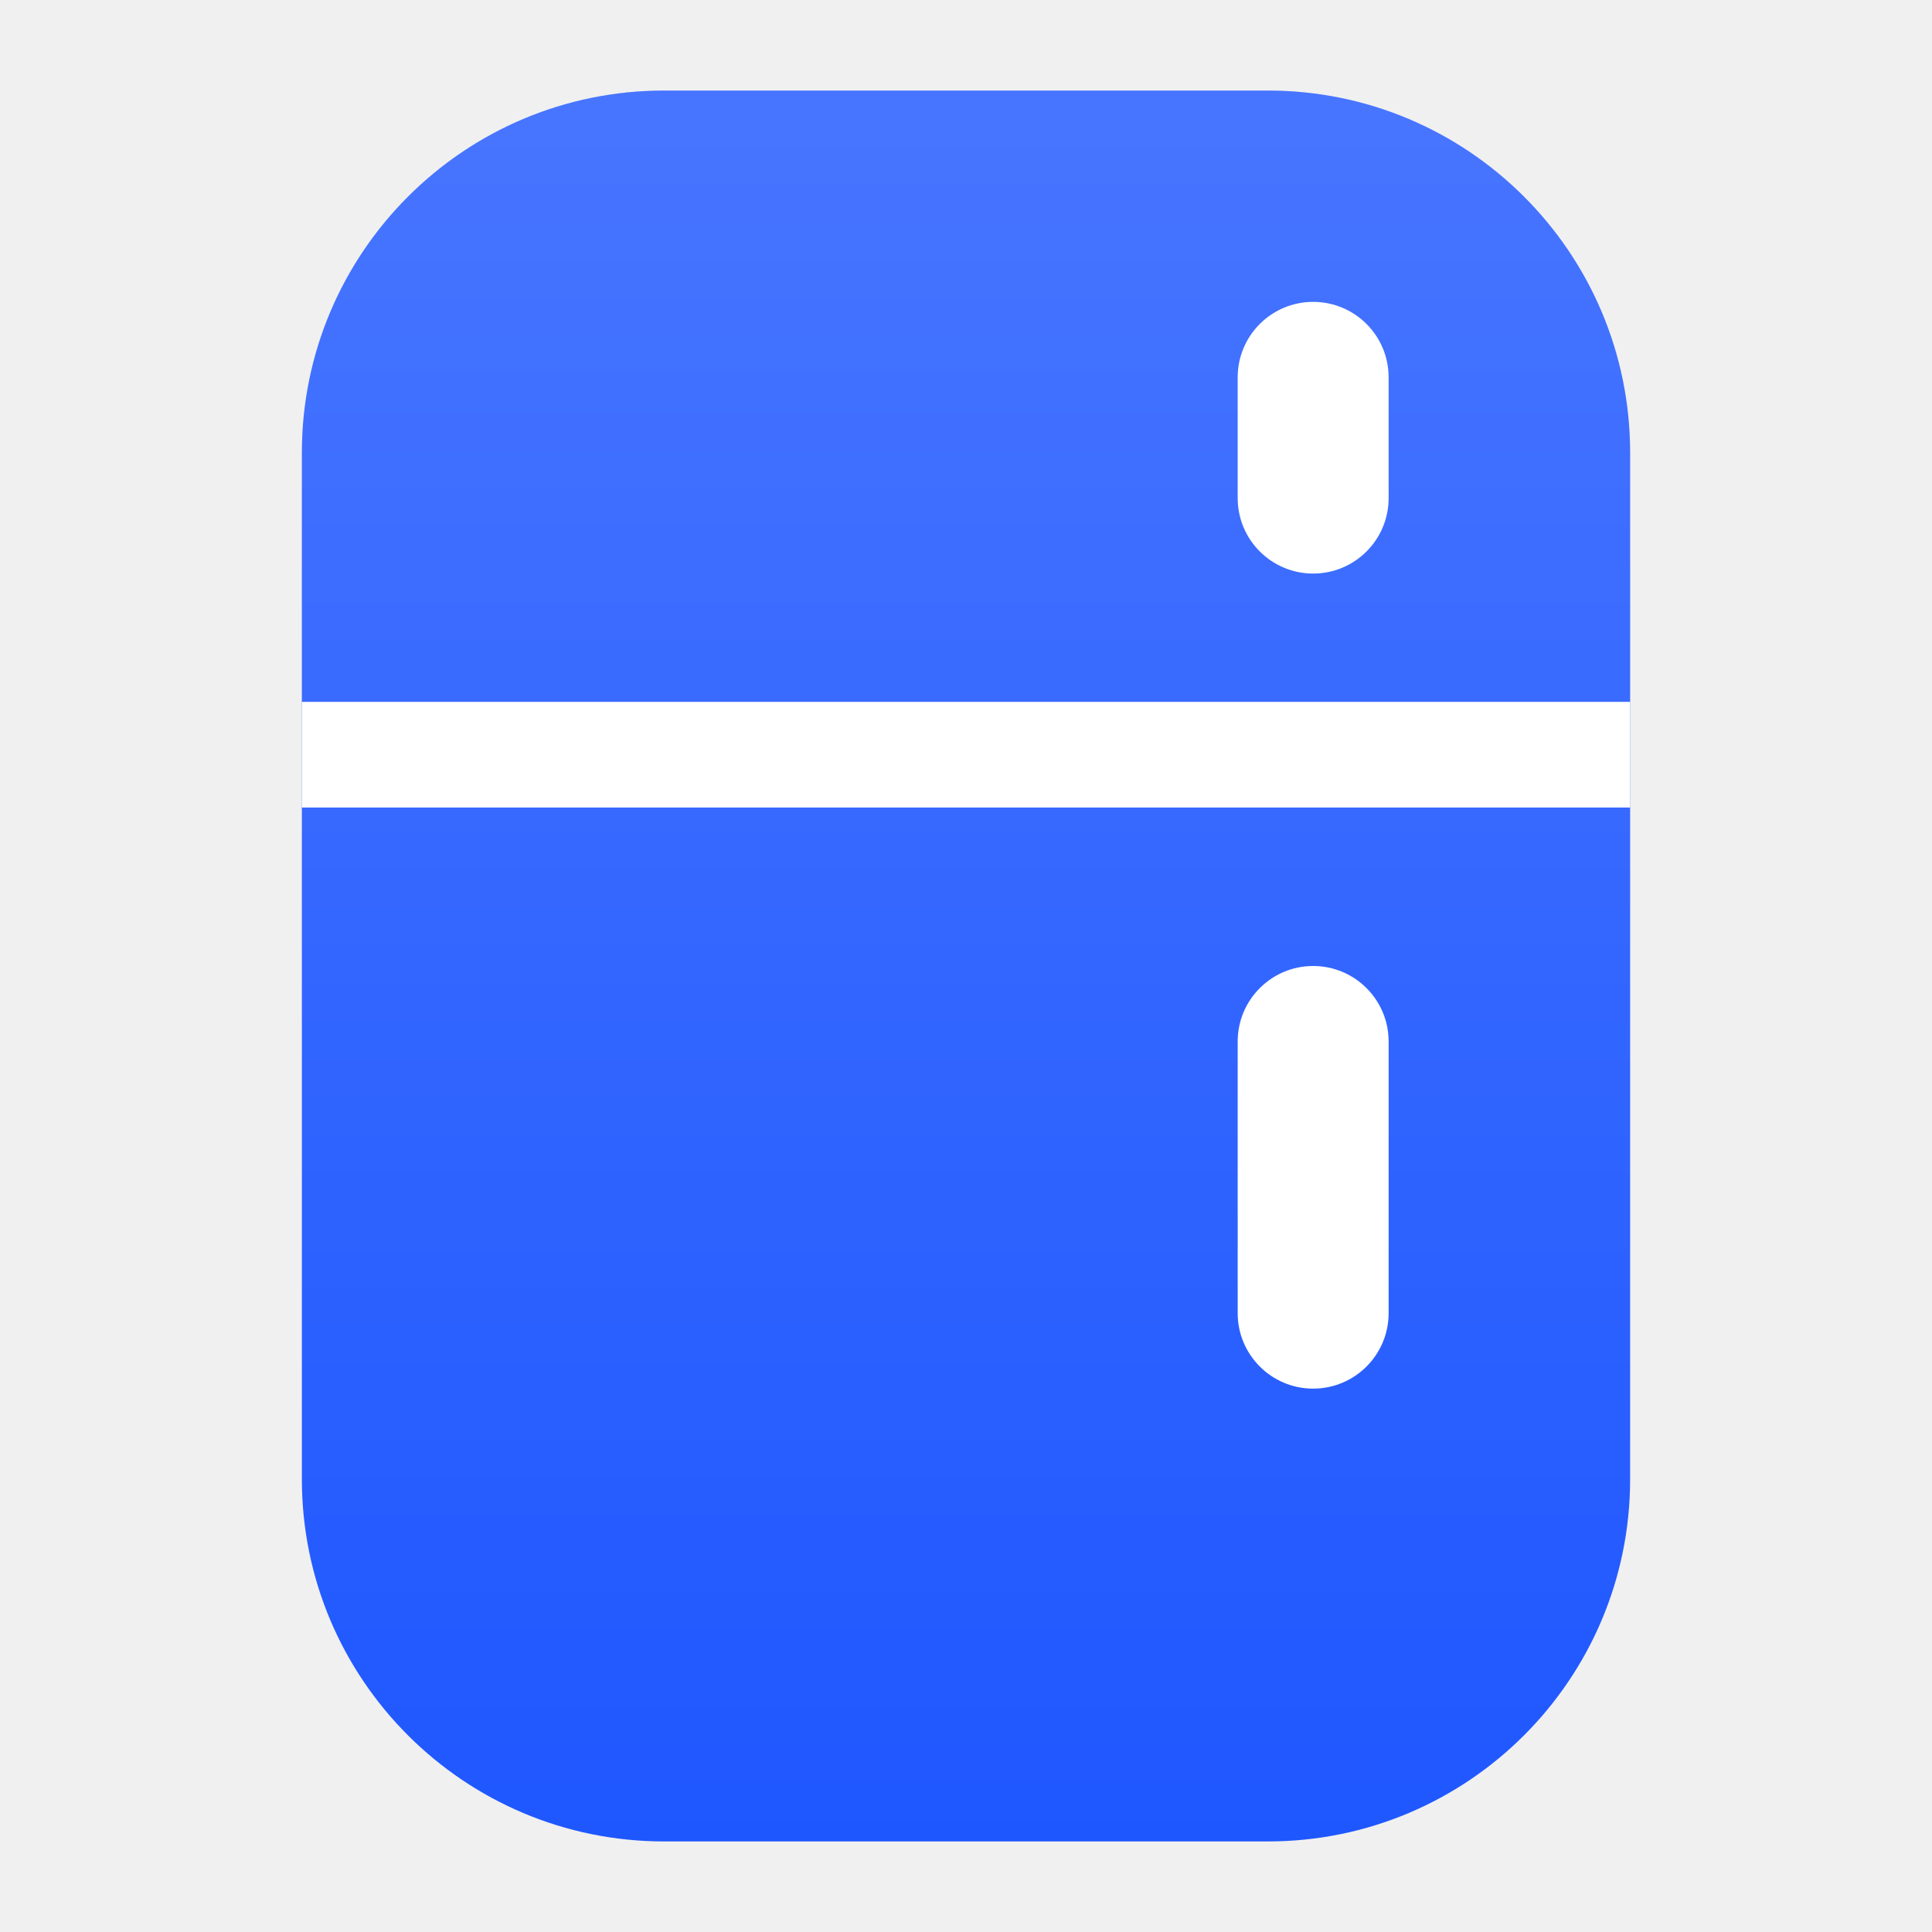
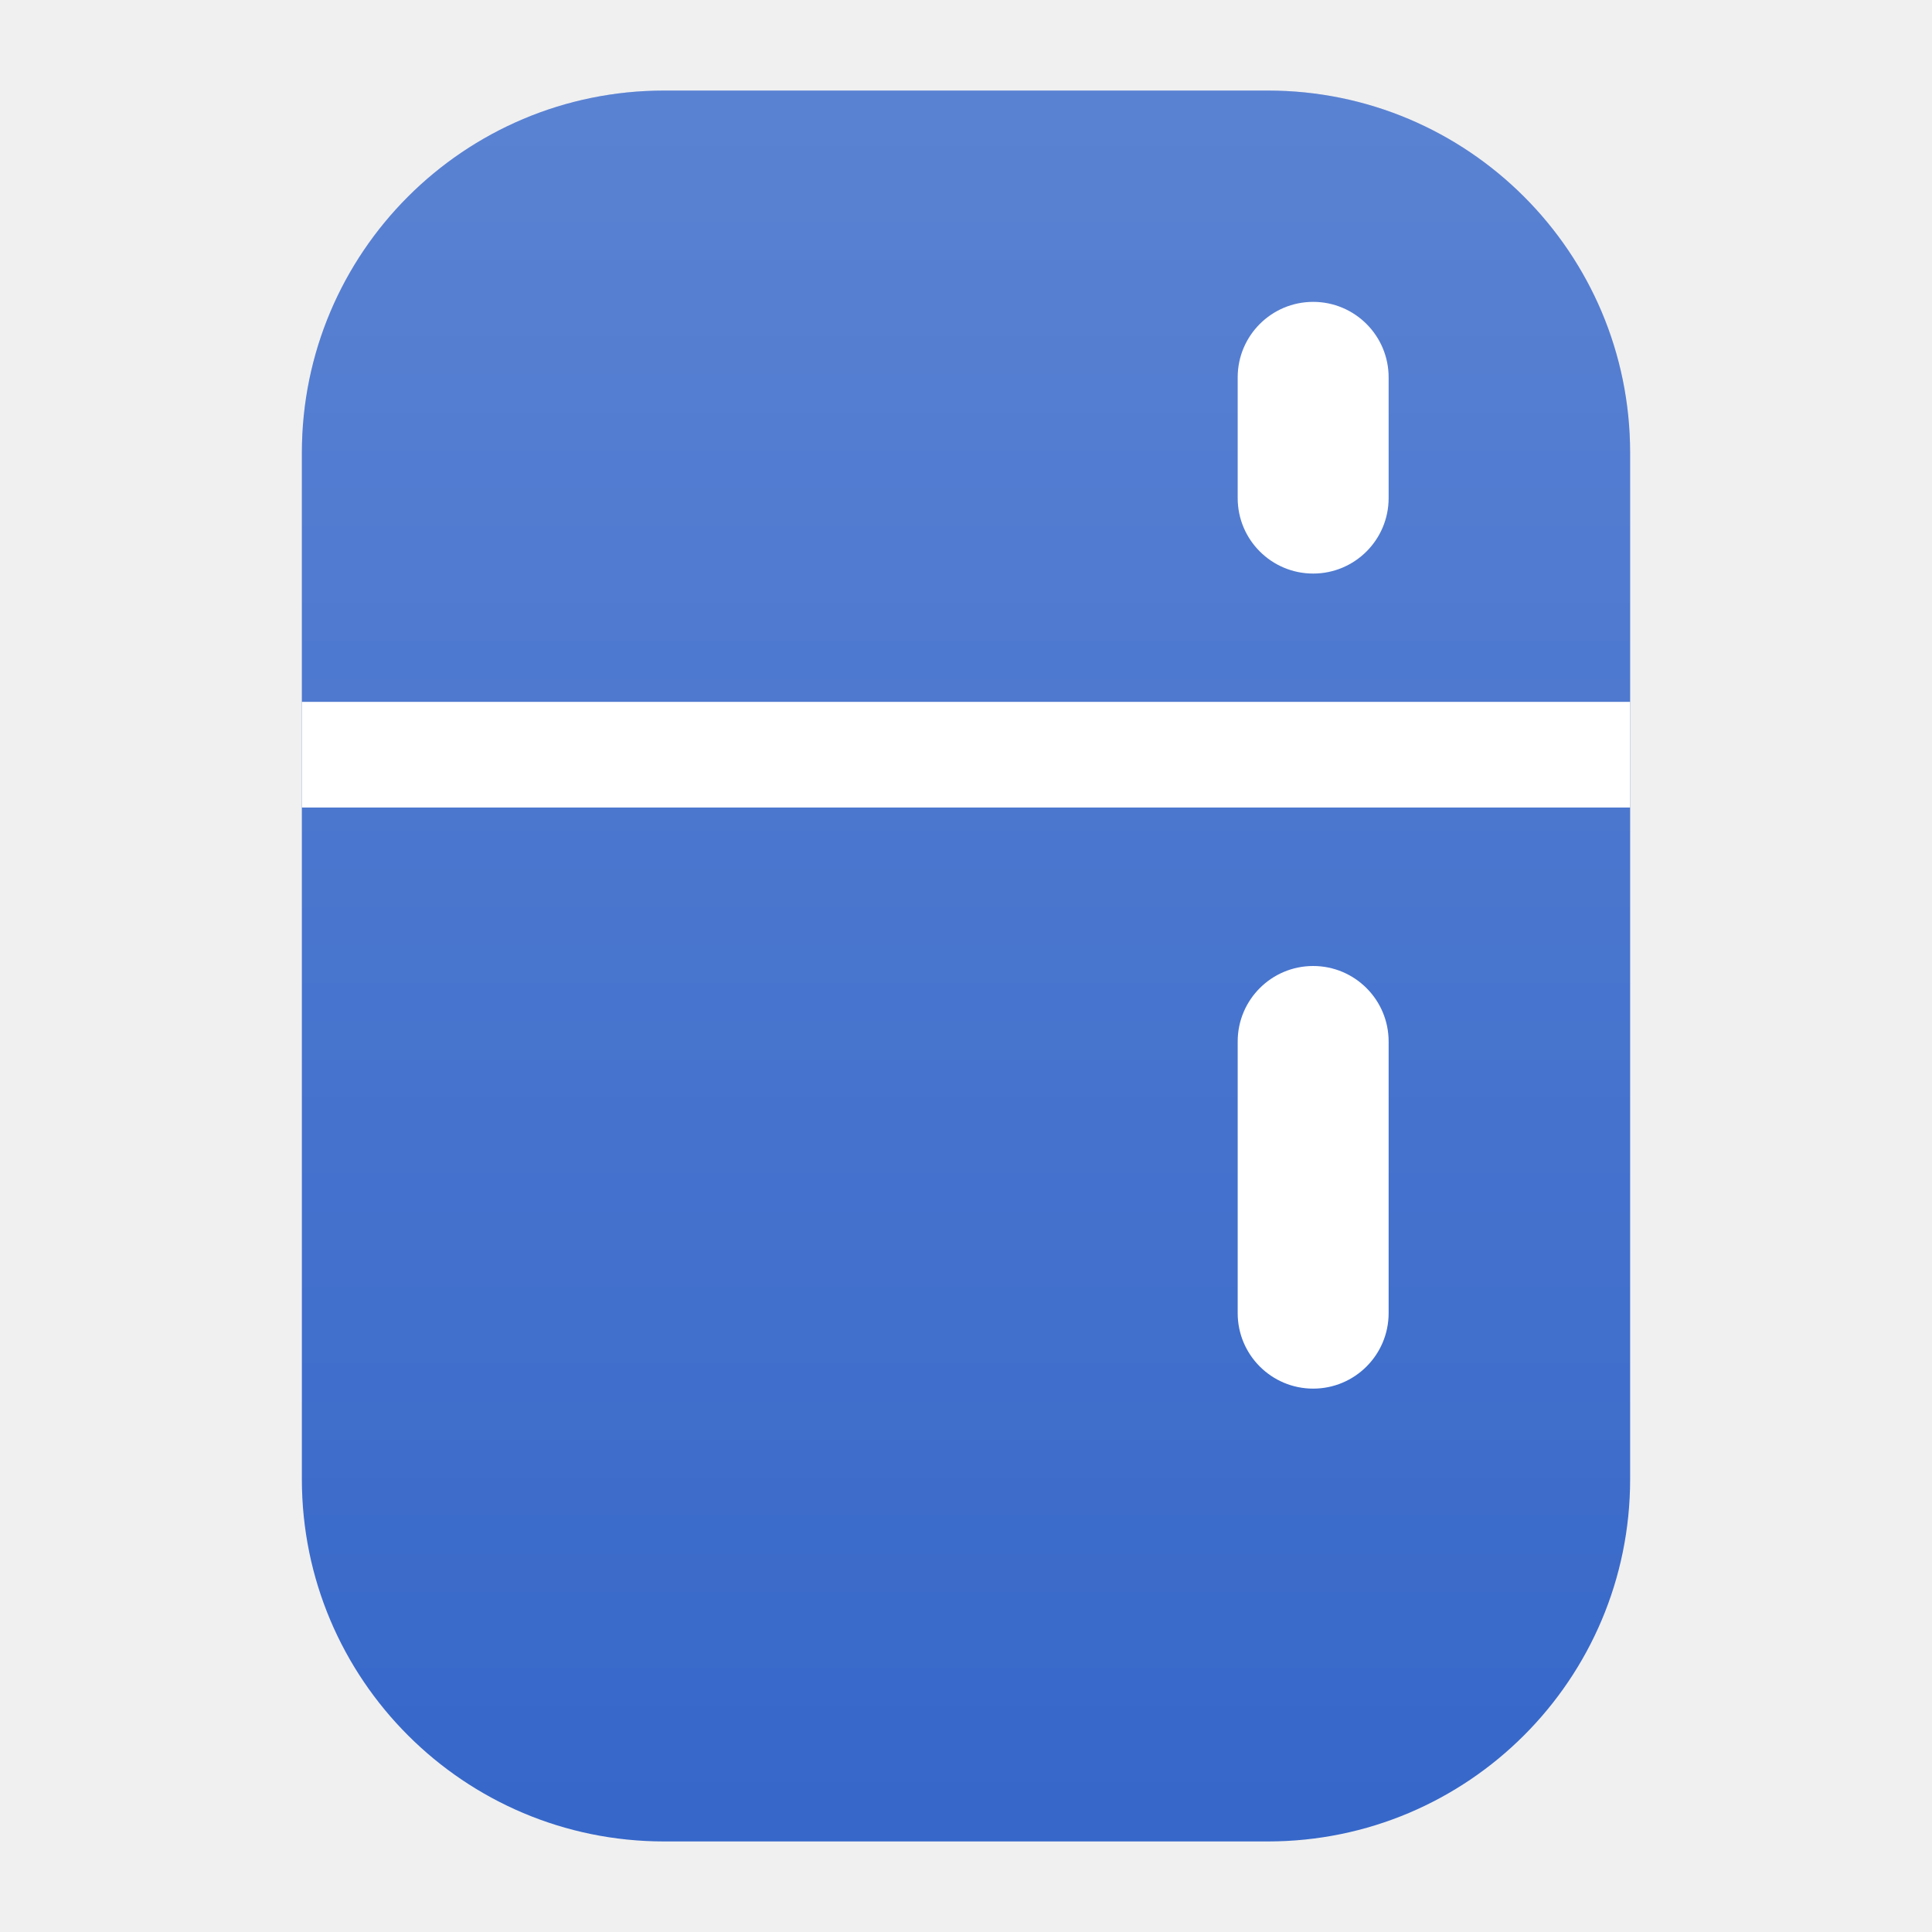
<svg xmlns="http://www.w3.org/2000/svg" viewBox="0 0 32 32">
-   <rect x="5" y="1.5" width="22" height="29" rx="6" fill="#1f57ff" />
+   <rect x="5" y="1.5" width="22" height="29" rx="6" fill="#3667c9" />
  <rect x="5" y="1.5" width="22" height="29" rx="6" fill="url(#g)" />
  <path d="M5 12.5h22" stroke="#fff" stroke-width="1.75" />
  <rect x="20.5" y="5" width="2.5" height="4.5" rx="1.25" fill="#fff" />
  <rect x="20.5" y="16" width="2.5" height="7" rx="1.25" fill="#fff" />
  <defs>
    <linearGradient id="g" x1="0" y1="0" x2="0" y2="1">
      <stop offset="0" stop-color="#fff" stop-opacity=".18" />
      <stop offset="1" stop-color="#fff" stop-opacity="0" />
    </linearGradient>
  </defs>
</svg>
